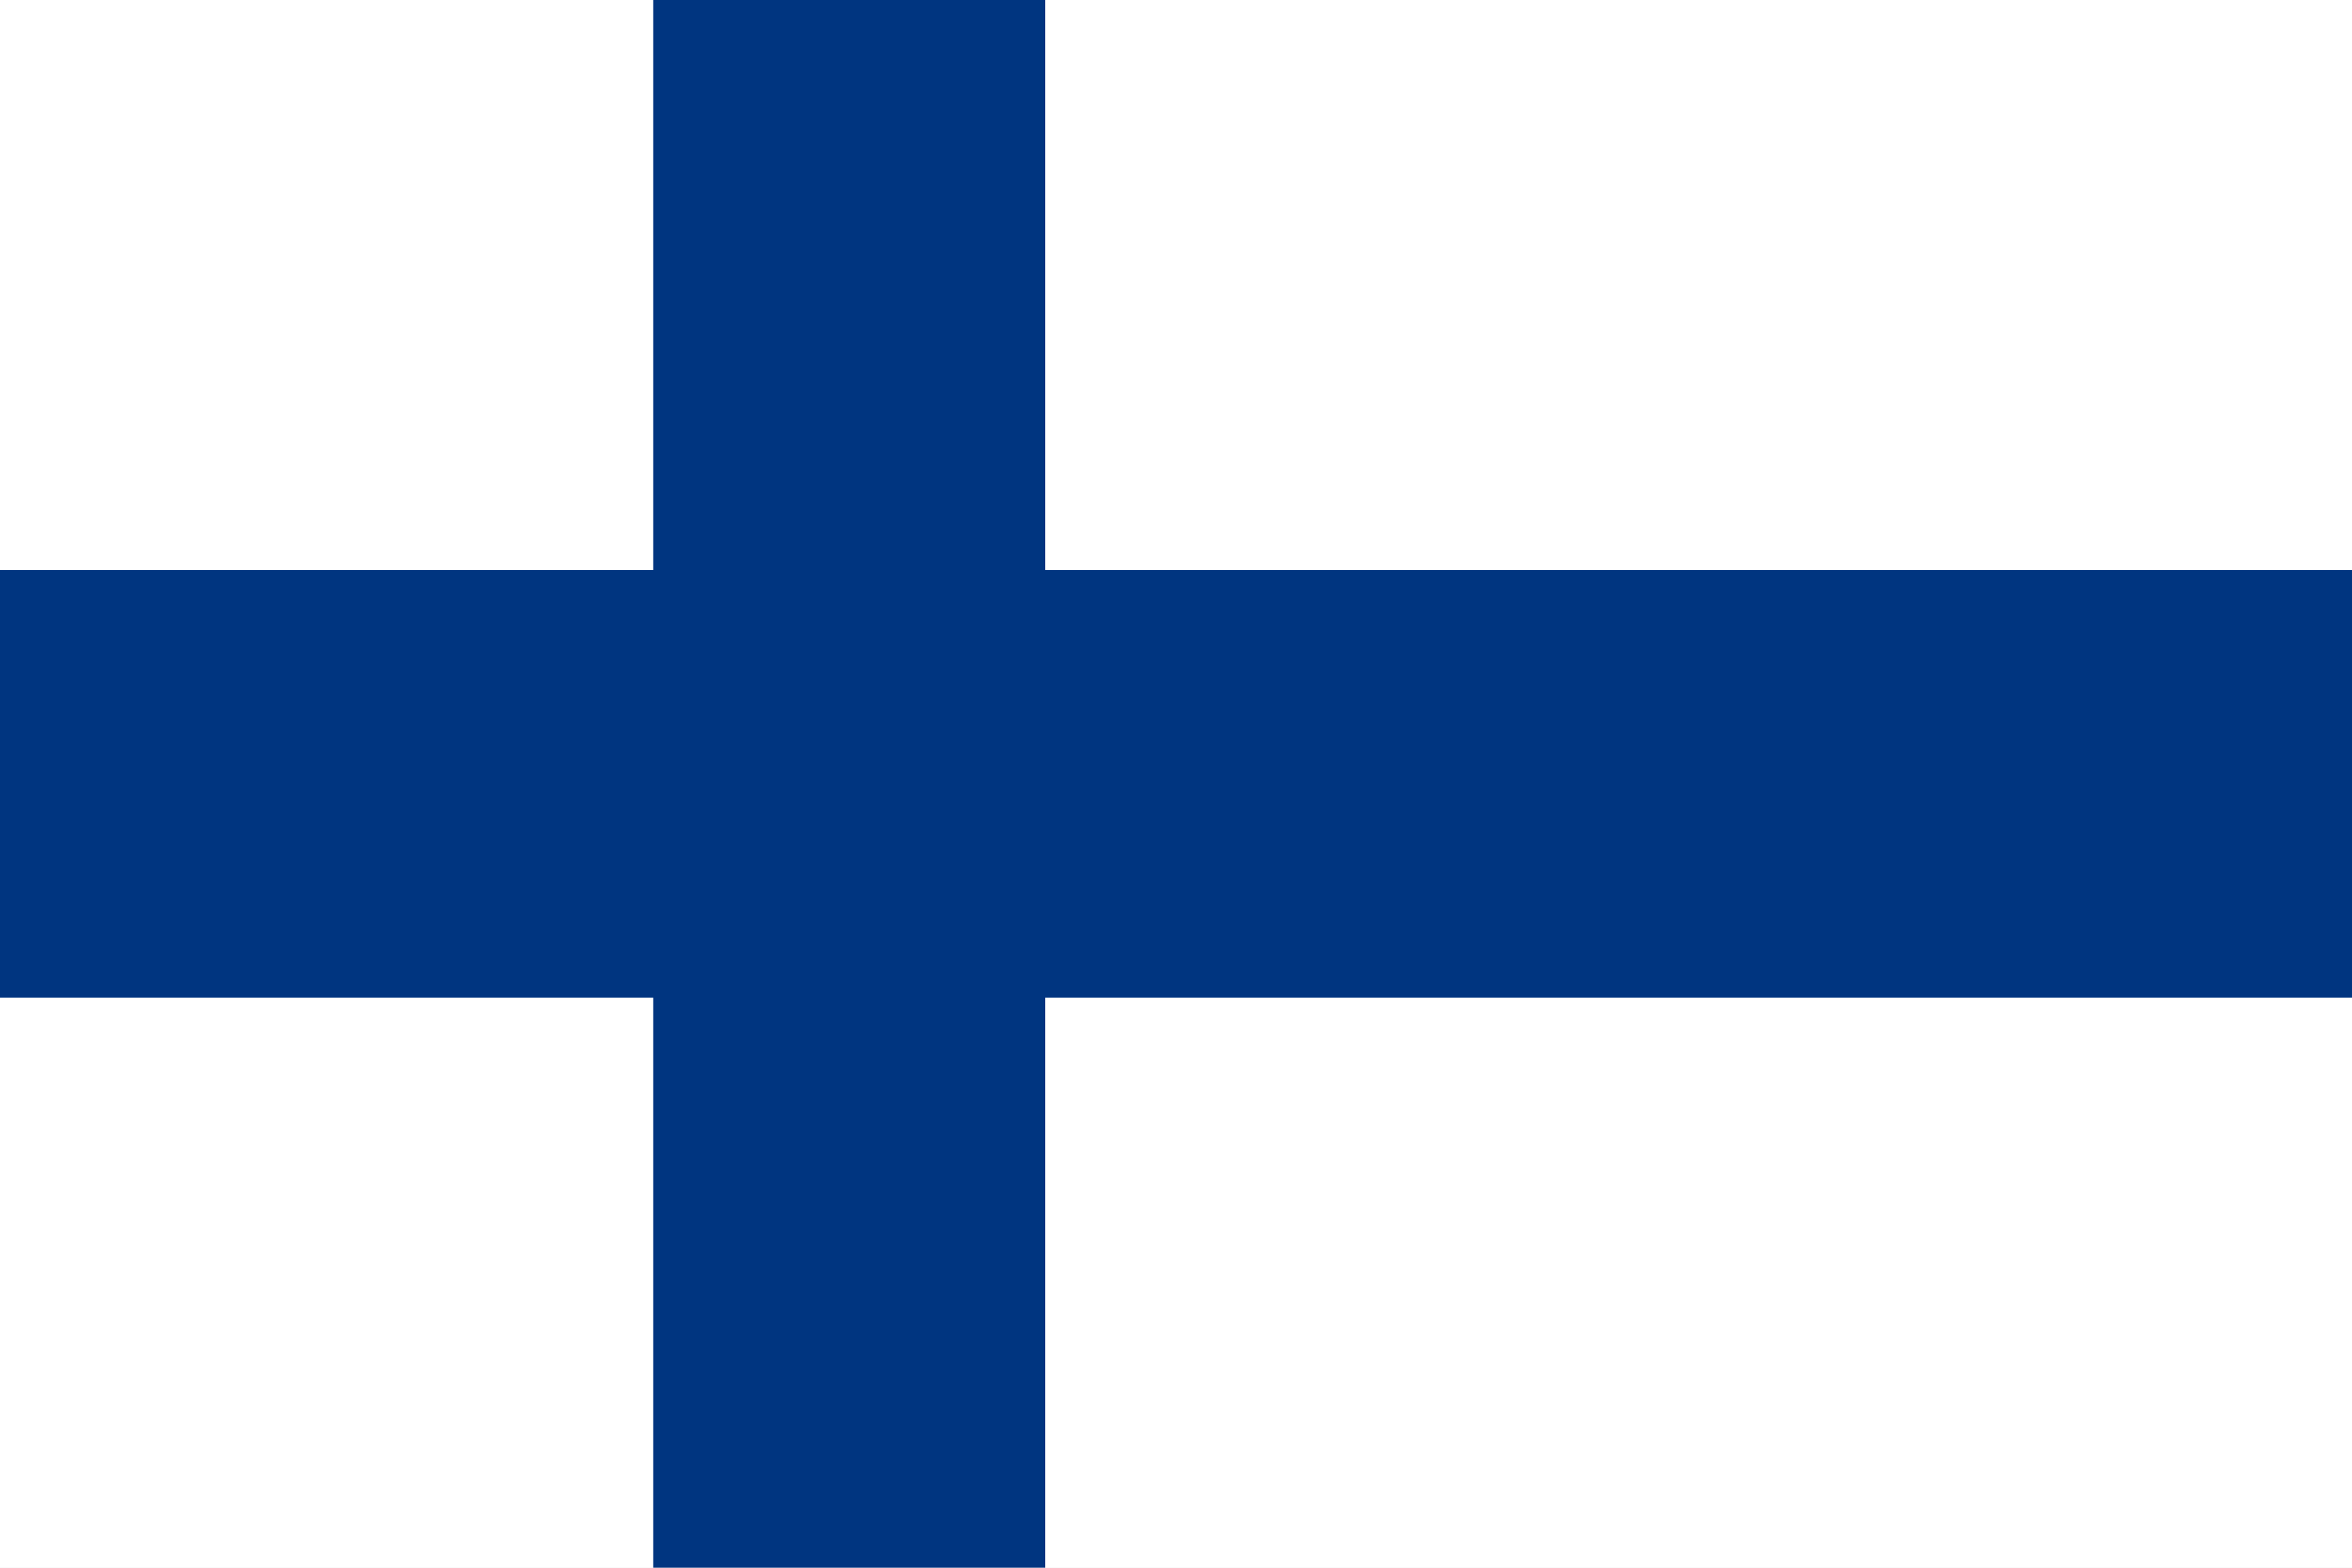
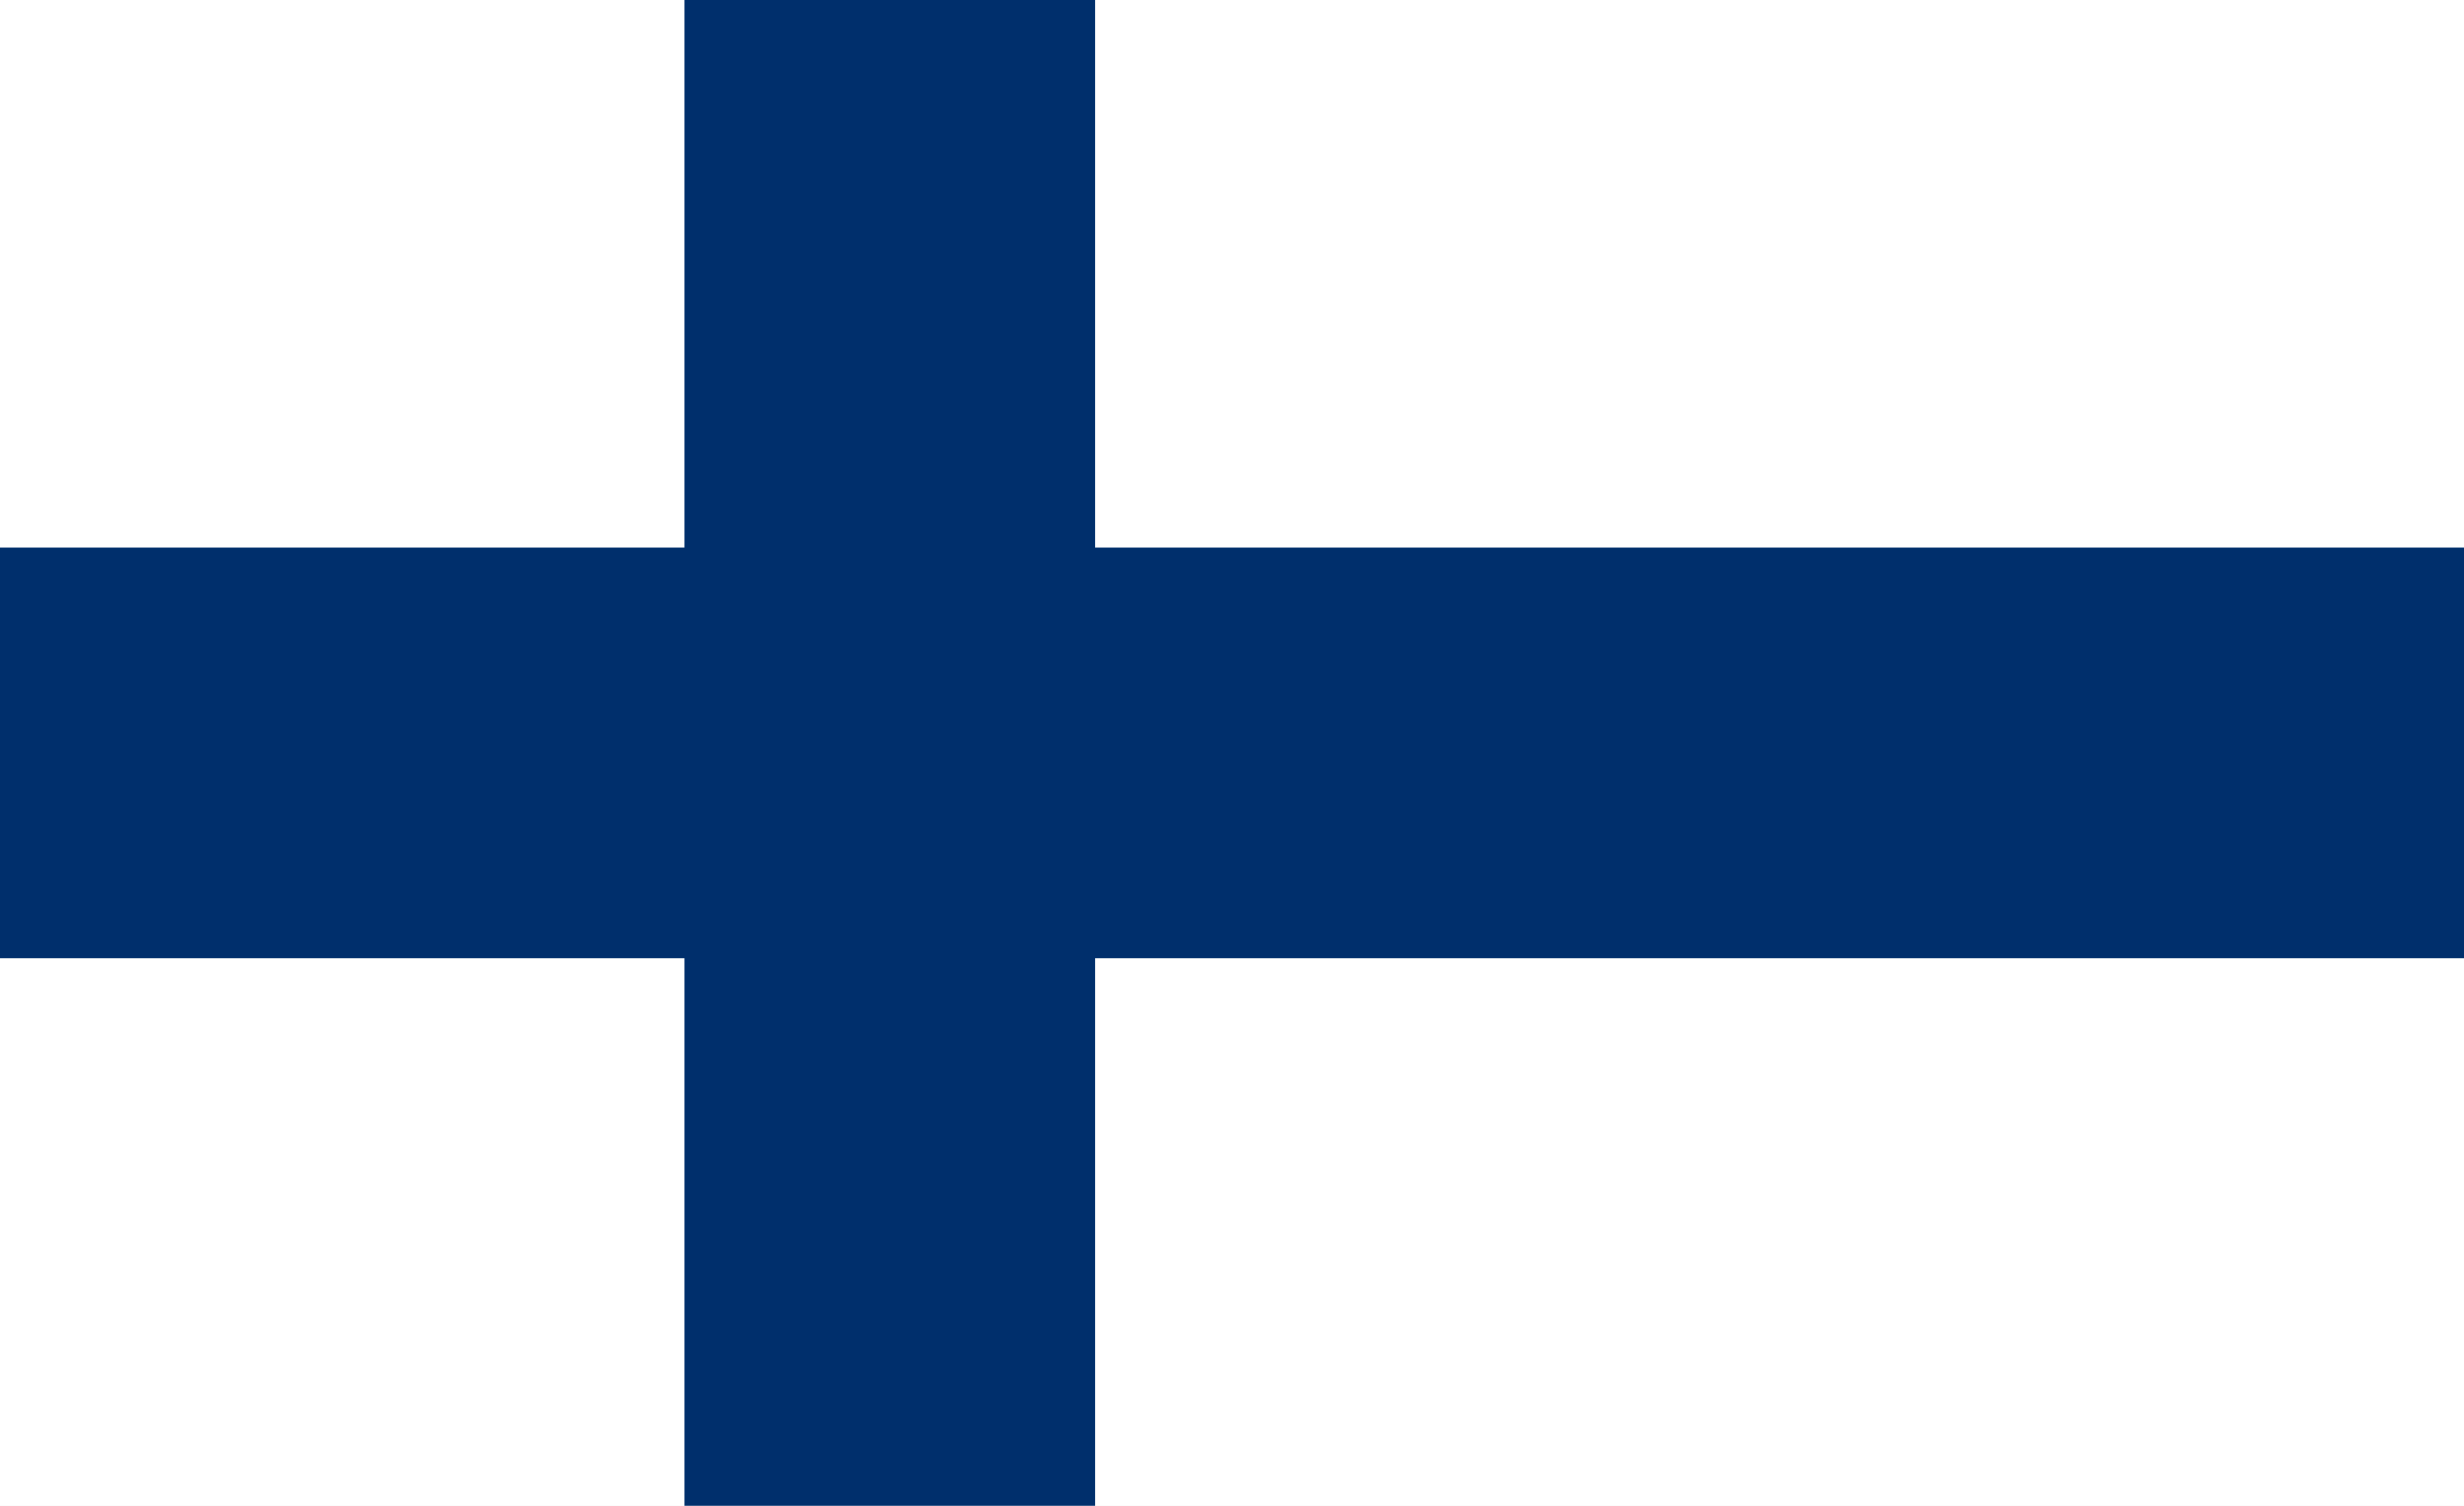
- <svg xmlns="http://www.w3.org/2000/svg" width="750" height="500">
-   <path fill="#fff" d="M0 0h750v500H0z" />
-   <path fill="#003580" d="M0 181.8h750v136.4H0z" />
-   <path fill="#003580" d="M208.3 0h125v500h-125z" />
+ <svg xmlns="http://www.w3.org/2000/svg" width="1800" height="1100" viewBox="0 0 18 11">
+   <path fill="#fff" d="M0 0h18v11H0z" />
+   <path stroke="#002F6C" stroke-width="3" d="M0 5.5h18M6.5 0v11" />
</svg>
